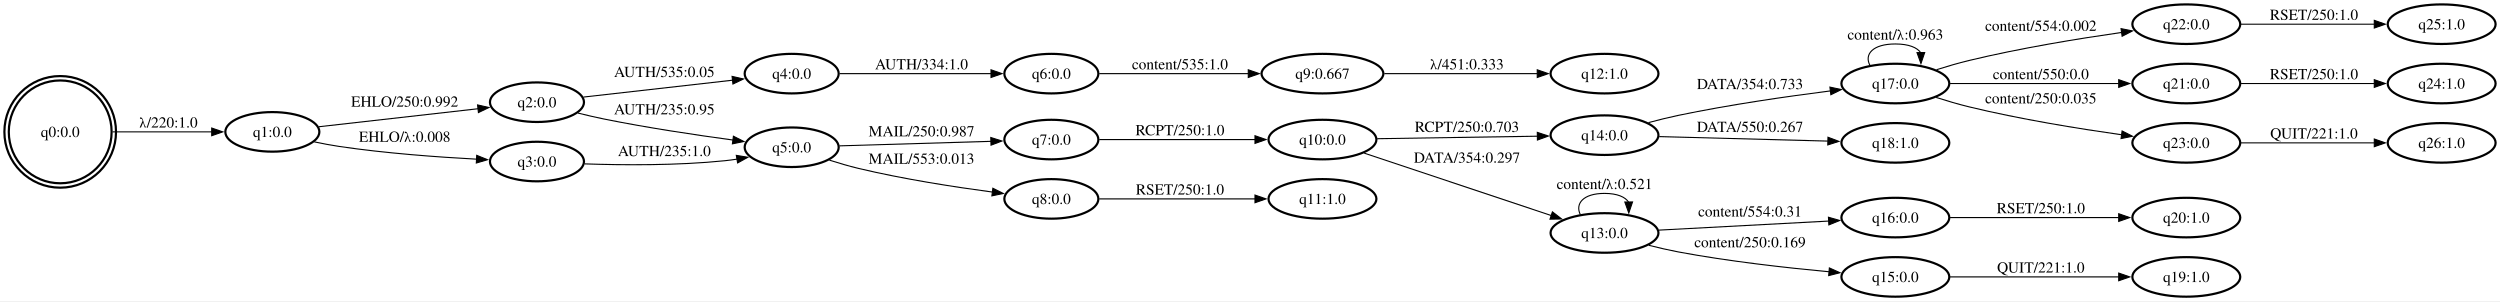
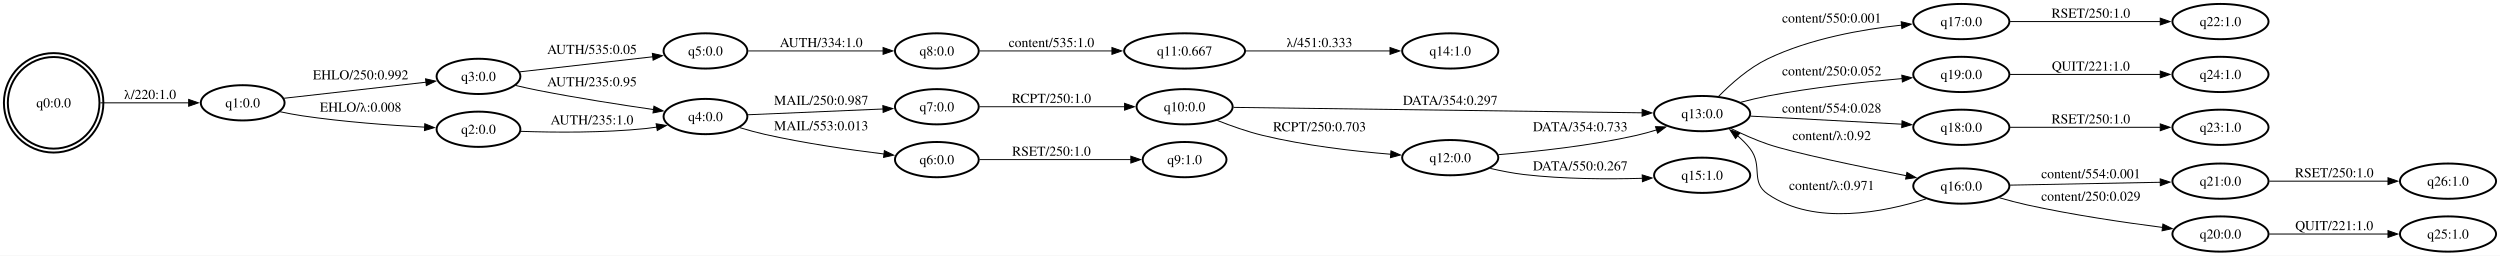
- <svg xmlns="http://www.w3.org/2000/svg" width="2275pt" height="274pt" viewBox="0.00 0.00 2275.30 274.00">
-   <g id="graph0" class="graph" transform="scale(1 1) rotate(0) translate(4 270)">
-     <polygon fill="white" stroke="none" points="-4,4 -4,-270 2271.3,-270 2271.3,4 -4,4" />
+ <svg xmlns="http://www.w3.org/2000/svg" width="2553pt" height="261pt" viewBox="0.00 0.00 2553.40 261.00">
+   <g id="graph0" class="graph" transform="scale(1 1) rotate(0) translate(4 257)">
+     <polygon fill="white" stroke="none" points="-4,4 -4,-257 2549.4,-257 2549.4,4 -4,4" />
    <g id="node1" class="node">
-       <ellipse fill="none" stroke="black" stroke-width="2" cx="1199.6" cy="-143" rx="49.1" ry="18" />
-       <text text-anchor="middle" x="1199.6" y="-138.32" font-family="Times,serif" font-size="14.00">q10:0.0</text>
+       <ellipse fill="none" stroke="black" stroke-width="2" cx="952.86" cy="-148" rx="42.79" ry="18" />
+       <text text-anchor="middle" x="952.86" y="-143.32" font-family="Times,serif" font-size="14.00">q7:0.0</text>
    </g>
    <g id="node2" class="node">
-       <ellipse fill="none" stroke="black" stroke-width="2" cx="1456.3" cy="-147" rx="49.1" ry="18" />
-       <text text-anchor="middle" x="1456.3" y="-142.32" font-family="Times,serif" font-size="14.00">q14:0.0</text>
+       <ellipse fill="none" stroke="black" stroke-width="2" cx="1205.9" cy="-148" rx="49.1" ry="18" />
+       <text text-anchor="middle" x="1205.9" y="-143.32" font-family="Times,serif" font-size="14.00">q10:0.0</text>
    </g>
    <g id="edge1" class="edge">
-       <path fill="none" stroke="black" d="M1249.4,-143.77C1291,-144.42 1350.9,-145.36 1395.4,-146.06" />
-       <polygon fill="black" stroke="black" points="1395.13,-149.56 1405.19,-146.22 1395.24,-142.56 1395.13,-149.56" />
-       <text text-anchor="middle" x="1331.1" y="-149.94" font-family="Times,serif" font-size="14.00">RCPT/250:0.703</text>
+       <path fill="none" stroke="black" d="M996.44,-148C1037.2,-148 1099,-148 1144.8,-148" />
+       <polygon fill="black" stroke="black" points="1144.59,-151.5 1154.59,-148 1144.59,-144.5 1144.59,-151.5" />
+       <text text-anchor="middle" x="1069.9" y="-151.94" font-family="Times,serif" font-size="14.00">RCPT/250:1.0</text>
    </g>
    <g id="node3" class="node">
-       <ellipse fill="none" stroke="black" stroke-width="2" cx="1456.3" cy="-58" rx="49.1" ry="18" />
-       <text text-anchor="middle" x="1456.3" y="-53.33" font-family="Times,serif" font-size="14.00">q13:0.0</text>
+       <ellipse fill="none" stroke="black" stroke-width="2" cx="1734.5" cy="-141" rx="49.1" ry="18" />
+       <text text-anchor="middle" x="1734.5" y="-136.32" font-family="Times,serif" font-size="14.00">q13:0.0</text>
    </g>
    <g id="edge2" class="edge">
-       <path fill="none" stroke="black" d="M1237.6,-130.64C1282.7,-115.62 1358.7,-90.23 1408,-73.8" />
-       <polygon fill="black" stroke="black" points="1408.88,-77.2 1417.26,-70.72 1406.67,-70.56 1408.88,-77.2" />
-       <text text-anchor="middle" x="1331.1" y="-121.95" font-family="Times,serif" font-size="14.00">DATA/354:0.297</text>
+       <path fill="none" stroke="black" d="M1255.9,-147.35C1352.8,-146.06 1568.2,-143.2 1673.4,-141.8" />
+       <polygon fill="black" stroke="black" points="1673.23,-145.3 1683.19,-141.67 1673.14,-138.3 1673.23,-145.3" />
+       <text text-anchor="middle" x="1477.2" y="-149.94" font-family="Times,serif" font-size="14.00">DATA/354:0.297</text>
    </g>
    <g id="node4" class="node">
-       <ellipse fill="none" stroke="black" stroke-width="2" cx="1721" cy="-194" rx="49.1" ry="18" />
-       <text text-anchor="middle" x="1721" y="-189.32" font-family="Times,serif" font-size="14.00">q17:0.0</text>
+       <ellipse fill="none" stroke="black" stroke-width="2" cx="1477.2" cy="-96" rx="49.1" ry="18" />
+       <text text-anchor="middle" x="1477.2" y="-91.33" font-family="Times,serif" font-size="14.00">q12:0.0</text>
    </g>
    <g id="edge3" class="edge">
-       <path fill="none" stroke="black" d="M1496.3,-158.44C1505.2,-160.81 1514.6,-163.15 1523.4,-165 1569.7,-174.67 1622.7,-182.3 1662.1,-187.3" />
-       <polygon fill="black" stroke="black" points="1661.44,-190.74 1671.8,-188.51 1662.31,-183.8 1661.44,-190.74" />
-       <text text-anchor="middle" x="1588.7" y="-188.94" font-family="Times,serif" font-size="14.00">DATA/354:0.733</text>
+       <path fill="none" stroke="black" d="M1239.3,-133.99C1253.3,-128.45 1270,-122.52 1285.6,-118.75 1328.8,-108.31 1378.6,-102.58 1416.5,-99.48" />
+       <polygon fill="black" stroke="black" points="1416.69,-102.97 1426.39,-98.71 1416.15,-95.99 1416.69,-102.97" />
+       <text text-anchor="middle" x="1343.7" y="-122.95" font-family="Times,serif" font-size="14.00">RCPT/250:0.703</text>
    </g>
    <g id="node5" class="node">
-       <ellipse fill="none" stroke="black" stroke-width="2" cx="1721" cy="-140" rx="49.1" ry="18" />
-       <text text-anchor="middle" x="1721" y="-135.32" font-family="Times,serif" font-size="14.00">q18:1.0</text>
+       <ellipse fill="none" stroke="black" stroke-width="2" cx="1999.2" cy="-235" rx="49.1" ry="18" />
+       <text text-anchor="middle" x="1999.2" y="-230.32" font-family="Times,serif" font-size="14.00">q17:0.0</text>
    </g>
    <g id="edge4" class="edge">
-       <path fill="none" stroke="black" d="M1506.1,-145.7C1549.5,-144.54 1613.1,-142.85 1659.6,-141.61" />
-       <polygon fill="black" stroke="black" points="1659.68,-145.11 1669.59,-141.35 1659.5,-138.11 1659.68,-145.11" />
-       <text text-anchor="middle" x="1588.7" y="-149.94" font-family="Times,serif" font-size="14.00">DATA/550:0.267</text>
+       <path fill="none" stroke="black" d="M1751.4,-158.67C1763.8,-171.32 1782.2,-187.7 1801.6,-197 1844.6,-217.62 1898,-227.06 1938.3,-231.37" />
+       <polygon fill="black" stroke="black" points="1937.8,-234.84 1948.09,-232.33 1938.48,-227.87 1937.8,-234.84" />
+       <text text-anchor="middle" x="1866.8" y="-233.94" font-family="Times,serif" font-size="14.00">content/550:0.001</text>
+     </g>
+     <g id="node6" class="node">
+       <ellipse fill="none" stroke="black" stroke-width="2" cx="1999.2" cy="-181" rx="49.1" ry="18" />
+       <text text-anchor="middle" x="1999.2" y="-176.32" font-family="Times,serif" font-size="14.00">q19:0.0</text>
    </g>
    <g id="edge5" class="edge">
-       <path fill="none" stroke="black" d="M1434.3,-74.66C1429.4,-84.62 1436.8,-94 1456.3,-94 1468,-94 1475.3,-90.69 1478.3,-85.92" />
-       <polygon fill="black" stroke="black" points="1481.8,-86.21 1478.39,-76.18 1474.8,-86.15 1481.8,-86.21" />
-       <text text-anchor="middle" x="1456.3" y="-97.95" font-family="Times,serif" font-size="14.00">content/λ:0.521</text>
-     </g>
-     <g id="node6" class="node">
-       <ellipse fill="none" stroke="black" stroke-width="2" cx="1721" cy="-72" rx="49.1" ry="18" />
-       <text text-anchor="middle" x="1721" y="-67.33" font-family="Times,serif" font-size="14.00">q16:0.0</text>
+       <path fill="none" stroke="black" d="M1774,-152.58C1783,-154.97 1792.6,-157.28 1801.6,-159 1847.2,-167.72 1899.5,-173.36 1938.7,-176.75" />
+       <polygon fill="black" stroke="black" points="1938.43,-180.24 1948.69,-177.58 1939.02,-173.26 1938.43,-180.24" />
+       <text text-anchor="middle" x="1866.8" y="-179.94" font-family="Times,serif" font-size="14.00">content/250:0.052</text>
+     </g>
+     <g id="node7" class="node">
+       <ellipse fill="none" stroke="black" stroke-width="2" cx="1999.2" cy="-127" rx="49.1" ry="18" />
+       <text text-anchor="middle" x="1999.2" y="-122.33" font-family="Times,serif" font-size="14.00">q18:0.0</text>
    </g>
    <g id="edge6" class="edge">
-       <path fill="none" stroke="black" d="M1505.8,-60.58C1549.4,-62.91 1613.6,-66.33 1660.4,-68.82" />
-       <polygon fill="black" stroke="black" points="1660.11,-72.31 1670.29,-69.35 1660.49,-65.32 1660.11,-72.31" />
-       <text text-anchor="middle" x="1588.7" y="-72.95" font-family="Times,serif" font-size="14.00">content/554:0.31</text>
-     </g>
-     <g id="node7" class="node">
-       <ellipse fill="none" stroke="black" stroke-width="2" cx="1721" cy="-18" rx="49.1" ry="18" />
-       <text text-anchor="middle" x="1721" y="-13.32" font-family="Times,serif" font-size="14.00">q15:0.0</text>
+       <path fill="none" stroke="black" d="M1784,-138.42C1827.6,-136.09 1891.7,-132.67 1938.5,-130.18" />
+       <polygon fill="black" stroke="black" points="1938.69,-133.68 1948.49,-129.65 1938.32,-126.68 1938.69,-133.68" />
+       <text text-anchor="middle" x="1866.8" y="-141.94" font-family="Times,serif" font-size="14.00">content/554:0.028</text>
+     </g>
+     <g id="node8" class="node">
+       <ellipse fill="none" stroke="black" stroke-width="2" cx="1999.2" cy="-67" rx="49.1" ry="18" />
+       <text text-anchor="middle" x="1999.2" y="-62.33" font-family="Times,serif" font-size="14.00">q16:0.0</text>
    </g>
    <g id="edge7" class="edge">
-       <path fill="none" stroke="black" d="M1496.6,-46.78C1505.4,-44.55 1514.7,-42.39 1523.4,-40.75 1569.1,-32.19 1621.5,-26.32 1660.6,-22.69" />
-       <polygon fill="black" stroke="black" points="1660.94,-26.17 1670.59,-21.79 1660.32,-19.2 1660.94,-26.17" />
-       <text text-anchor="middle" x="1588.7" y="-44.95" font-family="Times,serif" font-size="14.00">content/250:0.169</text>
+       <path fill="none" stroke="black" d="M1763.8,-125.85C1775.3,-120.19 1788.8,-114.08 1801.6,-109.75 1827.3,-100.98 1894.6,-87.05 1943.3,-77.48" />
+       <polygon fill="black" stroke="black" points="1943.67,-80.98 1952.81,-75.62 1942.33,-74.11 1943.67,-80.98" />
+       <text text-anchor="middle" x="1866.8" y="-113.95" font-family="Times,serif" font-size="14.00">content/λ:0.92</text>
    </g>
    <g id="edge8" class="edge">
-       <path fill="none" stroke="black" d="M1697.8,-210.66C1692.6,-220.62 1700.4,-230 1721,-230 1733.3,-230 1741,-226.69 1744.2,-221.92" />
-       <polygon fill="black" stroke="black" points="1747.7,-222.2 1744.29,-212.17 1740.7,-222.14 1747.7,-222.2" />
-       <text text-anchor="middle" x="1721" y="-233.94" font-family="Times,serif" font-size="14.00">content/λ:0.963</text>
-     </g>
-     <g id="node8" class="node">
-       <ellipse fill="none" stroke="black" stroke-width="2" cx="1985.8" cy="-140" rx="49.1" ry="18" />
-       <text text-anchor="middle" x="1985.8" y="-135.32" font-family="Times,serif" font-size="14.00">q23:0.0</text>
+       <path fill="none" stroke="black" d="M1526.5,-99.07C1565,-102.17 1620.1,-108.07 1667.4,-118.75 1674.2,-120.29 1681.3,-122.27 1688.2,-124.41" />
+       <polygon fill="black" stroke="black" points="1686.87,-127.66 1697.46,-127.4 1689.02,-121 1686.87,-127.66" />
+       <text text-anchor="middle" x="1610" y="-122.95" font-family="Times,serif" font-size="14.00">DATA/354:0.733</text>
+     </g>
+     <g id="node9" class="node">
+       <ellipse fill="none" stroke="black" stroke-width="2" cx="1734.5" cy="-78" rx="49.1" ry="18" />
+       <text text-anchor="middle" x="1734.5" y="-73.33" font-family="Times,serif" font-size="14.00">q15:1.0</text>
    </g>
    <g id="edge9" class="edge">
-       <path fill="none" stroke="black" d="M1758.1,-181.35C1767.8,-178.25 1778.3,-175.14 1788.2,-172.75 1834.4,-161.54 1887.6,-152.92 1927,-147.35" />
-       <polygon fill="black" stroke="black" points="1927.37,-150.83 1936.8,-146 1926.42,-143.9 1927.37,-150.83" />
-       <text text-anchor="middle" x="1853.4" y="-175.94" font-family="Times,serif" font-size="14.00">content/250:0.035</text>
-     </g>
-     <g id="node9" class="node">
-       <ellipse fill="none" stroke="black" stroke-width="2" cx="1985.8" cy="-248" rx="49.1" ry="18" />
-       <text text-anchor="middle" x="1985.8" y="-243.32" font-family="Times,serif" font-size="14.00">q22:0.0</text>
+       <path fill="none" stroke="black" d="M1518.1,-85.03C1529.2,-82.45 1541.3,-80.07 1552.6,-78.75 1592.9,-74.06 1638.5,-73.91 1673.8,-74.91" />
+       <polygon fill="black" stroke="black" points="1673.28,-78.39 1683.39,-75.22 1673.51,-71.4 1673.28,-78.39" />
+       <text text-anchor="middle" x="1610" y="-82.95" font-family="Times,serif" font-size="14.00">DATA/550:0.267</text>
+     </g>
+     <g id="node10" class="node">
+       <ellipse fill="none" stroke="black" stroke-width="2" cx="2263.9" cy="-235" rx="49.1" ry="18" />
+       <text text-anchor="middle" x="2263.9" y="-230.32" font-family="Times,serif" font-size="14.00">q22:1.0</text>
    </g>
    <g id="edge10" class="edge">
-       <path fill="none" stroke="black" d="M1758.5,-206.59C1768.1,-209.62 1778.4,-212.65 1788.2,-215 1834.4,-226.17 1887.6,-234.85 1927.1,-240.51" />
-       <polygon fill="black" stroke="black" points="1926.41,-243.95 1936.8,-241.88 1927.39,-237.02 1926.41,-243.95" />
-       <text text-anchor="middle" x="1853.4" y="-241.94" font-family="Times,serif" font-size="14.00">content/554:0.002</text>
-     </g>
-     <g id="node10" class="node">
-       <ellipse fill="none" stroke="black" stroke-width="2" cx="1985.8" cy="-194" rx="49.1" ry="18" />
-       <text text-anchor="middle" x="1985.8" y="-189.32" font-family="Times,serif" font-size="14.00">q21:0.0</text>
+       <path fill="none" stroke="black" d="M2049,-235C2092.3,-235 2155.9,-235 2202.4,-235" />
+       <polygon fill="black" stroke="black" points="2202.39,-238.5 2212.39,-235 2202.39,-231.5 2202.39,-238.5" />
+       <text text-anchor="middle" x="2131.5" y="-238.94" font-family="Times,serif" font-size="14.00">RSET/250:1.0</text>
+     </g>
+     <g id="node11" class="node">
+       <ellipse fill="none" stroke="black" stroke-width="2" cx="2263.9" cy="-181" rx="49.1" ry="18" />
+       <text text-anchor="middle" x="2263.9" y="-176.32" font-family="Times,serif" font-size="14.00">q24:1.0</text>
    </g>
    <g id="edge11" class="edge">
-       <path fill="none" stroke="black" d="M1770.8,-194C1814.2,-194 1877.8,-194 1924.3,-194" />
-       <polygon fill="black" stroke="black" points="1924.29,-197.5 1934.29,-194 1924.29,-190.5 1924.29,-197.5" />
-       <text text-anchor="middle" x="1853.4" y="-197.94" font-family="Times,serif" font-size="14.00">content/550:0.0</text>
-     </g>
-     <g id="node11" class="node">
-       <ellipse fill="none" stroke="black" stroke-width="2" cx="1985.8" cy="-72" rx="49.1" ry="18" />
-       <text text-anchor="middle" x="1985.8" y="-67.33" font-family="Times,serif" font-size="14.00">q20:1.0</text>
+       <path fill="none" stroke="black" d="M2049,-181C2092.3,-181 2155.9,-181 2202.4,-181" />
+       <polygon fill="black" stroke="black" points="2202.39,-184.5 2212.39,-181 2202.39,-177.5 2202.39,-184.5" />
+       <text text-anchor="middle" x="2131.5" y="-184.94" font-family="Times,serif" font-size="14.00">QUIT/221:1.0</text>
+     </g>
+     <g id="node12" class="node">
+       <ellipse fill="none" stroke="black" stroke-width="2" cx="2263.9" cy="-127" rx="49.1" ry="18" />
+       <text text-anchor="middle" x="2263.9" y="-122.33" font-family="Times,serif" font-size="14.00">q23:1.0</text>
    </g>
    <g id="edge12" class="edge">
-       <path fill="none" stroke="black" d="M1770.8,-72C1814.2,-72 1877.8,-72 1924.3,-72" />
-       <polygon fill="black" stroke="black" points="1924.29,-75.5 1934.29,-72 1924.29,-68.5 1924.29,-75.5" />
-       <text text-anchor="middle" x="1853.4" y="-75.95" font-family="Times,serif" font-size="14.00">RSET/250:1.0</text>
-     </g>
-     <g id="node12" class="node">
-       <ellipse fill="none" stroke="black" stroke-width="2" cx="1985.8" cy="-18" rx="49.1" ry="18" />
-       <text text-anchor="middle" x="1985.8" y="-13.32" font-family="Times,serif" font-size="14.00">q19:1.0</text>
+       <path fill="none" stroke="black" d="M2049,-127C2092.3,-127 2155.9,-127 2202.4,-127" />
+       <polygon fill="black" stroke="black" points="2202.39,-130.5 2212.39,-127 2202.39,-123.5 2202.39,-130.5" />
+       <text text-anchor="middle" x="2131.5" y="-130.94" font-family="Times,serif" font-size="14.00">RSET/250:1.0</text>
    </g>
    <g id="edge13" class="edge">
-       <path fill="none" stroke="black" d="M1770.8,-18C1814.2,-18 1877.8,-18 1924.3,-18" />
-       <polygon fill="black" stroke="black" points="1924.29,-21.5 1934.29,-18 1924.29,-14.5 1924.29,-21.5" />
-       <text text-anchor="middle" x="1853.4" y="-21.95" font-family="Times,serif" font-size="14.00">QUIT/221:1.0</text>
+       <path fill="none" stroke="black" d="M1963.1,-53.85C1920.9,-40.45 1849.6,-25.87 1801.6,-58.75 1783.4,-71.2 1796.9,-87.44 1783.6,-105 1779.9,-109.88 1775.3,-114.42 1770.5,-118.51" />
+       <polygon fill="black" stroke="black" points="1768.62,-115.54 1762.89,-124.45 1772.93,-121.05 1768.62,-115.54" />
+       <text text-anchor="middle" x="1866.8" y="-62.95" font-family="Times,serif" font-size="14.00">content/λ:0.971</text>
    </g>
    <g id="node13" class="node">
-       <ellipse fill="none" stroke="black" stroke-width="2" cx="2218.2" cy="-140" rx="49.1" ry="18" />
-       <text text-anchor="middle" x="2218.2" y="-135.32" font-family="Times,serif" font-size="14.00">q26:1.0</text>
+       <ellipse fill="none" stroke="black" stroke-width="2" cx="2263.9" cy="-72" rx="49.1" ry="18" />
+       <text text-anchor="middle" x="2263.9" y="-67.33" font-family="Times,serif" font-size="14.00">q21:0.0</text>
    </g>
    <g id="edge14" class="edge">
-       <path fill="none" stroke="black" d="M2035.6,-140C2071.1,-140 2119.2,-140 2157,-140" />
-       <polygon fill="black" stroke="black" points="2156.89,-143.5 2166.89,-140 2156.89,-136.5 2156.89,-143.5" />
-       <text text-anchor="middle" x="2102" y="-143.94" font-family="Times,serif" font-size="14.00">QUIT/221:1.0</text>
+       <path fill="none" stroke="black" d="M2049,-67.93C2092.3,-68.75 2155.9,-69.96 2202.4,-70.85" />
+       <polygon fill="black" stroke="black" points="2202.32,-74.35 2212.39,-71.04 2202.45,-67.35 2202.32,-74.35" />
+       <text text-anchor="middle" x="2131.5" y="-74.95" font-family="Times,serif" font-size="14.00">content/554:0.001</text>
    </g>
    <g id="node14" class="node">
-       <ellipse fill="none" stroke="black" stroke-width="2" cx="2218.2" cy="-248" rx="49.1" ry="18" />
-       <text text-anchor="middle" x="2218.2" y="-243.32" font-family="Times,serif" font-size="14.00">q25:1.0</text>
+       <ellipse fill="none" stroke="black" stroke-width="2" cx="2263.9" cy="-18" rx="49.1" ry="18" />
+       <text text-anchor="middle" x="2263.9" y="-13.32" font-family="Times,serif" font-size="14.00">q20:0.0</text>
    </g>
    <g id="edge15" class="edge">
-       <path fill="none" stroke="black" d="M2035.6,-248C2071.1,-248 2119.2,-248 2157,-248" />
-       <polygon fill="black" stroke="black" points="2156.89,-251.5 2166.89,-248 2156.89,-244.5 2156.89,-251.5" />
-       <text text-anchor="middle" x="2102" y="-251.94" font-family="Times,serif" font-size="14.00">RSET/250:1.0</text>
+       <path fill="none" stroke="black" d="M2038.1,-55.03C2047.2,-52.39 2057.1,-49.78 2066.3,-47.75 2112.5,-37.58 2165.5,-29.77 2204.9,-24.72" />
+       <polygon fill="black" stroke="black" points="2205.12,-28.22 2214.6,-23.49 2204.24,-21.27 2205.12,-28.22" />
+       <text text-anchor="middle" x="2131.5" y="-51.95" font-family="Times,serif" font-size="14.00">content/250:0.029</text>
+     </g>
+     <g id="node17" class="node">
+       <ellipse fill="none" stroke="black" stroke-width="2" cx="2496.3" cy="-72" rx="49.1" ry="18" />
+       <text text-anchor="middle" x="2496.3" y="-67.33" font-family="Times,serif" font-size="14.00">q26:1.0</text>
+     </g>
+     <g id="edge17" class="edge">
+       <path fill="none" stroke="black" d="M2313.8,-72C2349.2,-72 2397.3,-72 2435.2,-72" />
+       <polygon fill="black" stroke="black" points="2434.99,-75.5 2444.99,-72 2434.99,-68.5 2434.99,-75.5" />
+       <text text-anchor="middle" x="2380.1" y="-75.95" font-family="Times,serif" font-size="14.00">RSET/250:1.0</text>
+     </g>
+     <g id="node18" class="node">
+       <ellipse fill="none" stroke="black" stroke-width="2" cx="2496.3" cy="-18" rx="49.1" ry="18" />
+       <text text-anchor="middle" x="2496.3" y="-13.32" font-family="Times,serif" font-size="14.00">q25:1.0</text>
+     </g>
+     <g id="edge18" class="edge">
+       <path fill="none" stroke="black" d="M2313.8,-18C2349.2,-18 2397.3,-18 2435.2,-18" />
+       <polygon fill="black" stroke="black" points="2434.99,-21.5 2444.99,-18 2434.99,-14.5 2434.99,-21.5" />
+       <text text-anchor="middle" x="2380.1" y="-21.95" font-family="Times,serif" font-size="14.00">QUIT/221:1.0</text>
    </g>
    <g id="node15" class="node">
-       <ellipse fill="none" stroke="black" stroke-width="2" cx="2218.2" cy="-194" rx="49.1" ry="18" />
-       <text text-anchor="middle" x="2218.2" y="-189.32" font-family="Times,serif" font-size="14.00">q24:1.0</text>
+       <ellipse fill="none" stroke="black" stroke-width="2" cx="1205.9" cy="-205" rx="61.73" ry="18" />
+       <text text-anchor="middle" x="1205.9" y="-200.32" font-family="Times,serif" font-size="14.00">q11:0.667</text>
+     </g>
+     <g id="node16" class="node">
+       <ellipse fill="none" stroke="black" stroke-width="2" cx="1477.2" cy="-205" rx="49.1" ry="18" />
+       <text text-anchor="middle" x="1477.2" y="-200.32" font-family="Times,serif" font-size="14.00">q14:1.0</text>
    </g>
    <g id="edge16" class="edge">
-       <path fill="none" stroke="black" d="M2035.6,-194C2071.1,-194 2119.2,-194 2157,-194" />
-       <polygon fill="black" stroke="black" points="2156.89,-197.5 2166.89,-194 2156.89,-190.5 2156.89,-197.5" />
-       <text text-anchor="middle" x="2102" y="-197.94" font-family="Times,serif" font-size="14.00">RSET/250:1.0</text>
-     </g>
-     <g id="node16" class="node">
-       <ellipse fill="none" stroke="black" stroke-width="2" cx="484.7" cy="-177" rx="42.79" ry="18" />
-       <text text-anchor="middle" x="484.7" y="-172.32" font-family="Times,serif" font-size="14.00">q2:0.0</text>
-     </g>
-     <g id="node17" class="node">
-       <ellipse fill="none" stroke="black" stroke-width="2" cx="716.53" cy="-136" rx="42.79" ry="18" />
-       <text text-anchor="middle" x="716.53" y="-131.32" font-family="Times,serif" font-size="14.00">q5:0.0</text>
-     </g>
-     <g id="edge17" class="edge">
-       <path fill="none" stroke="black" d="M521.93,-167.14C529.67,-165.21 537.83,-163.3 545.49,-161.75 584.8,-153.78 629.67,-147.09 663.44,-142.52" />
-       <polygon fill="black" stroke="black" points="663.5,-146.04 672.95,-141.26 662.58,-139.1 663.5,-146.04" />
-       <text text-anchor="middle" x="600.62" y="-165.94" font-family="Times,serif" font-size="14.00">AUTH/235:0.95</text>
-     </g>
-     <g id="node18" class="node">
-       <ellipse fill="none" stroke="black" stroke-width="2" cx="716.53" cy="-203" rx="42.79" ry="18" />
-       <text text-anchor="middle" x="716.53" y="-198.32" font-family="Times,serif" font-size="14.00">q4:0.0</text>
-     </g>
-     <g id="edge18" class="edge">
-       <path fill="none" stroke="black" d="M527.06,-181.68C565.09,-185.98 621.68,-192.38 662.93,-197.05" />
-       <polygon fill="black" stroke="black" points="662.28,-200.5 672.62,-198.15 663.07,-193.54 662.28,-200.5" />
-       <text text-anchor="middle" x="600.62" y="-199.94" font-family="Times,serif" font-size="14.00">AUTH/535:0.05</text>
+       <path fill="none" stroke="black" d="M1268.3,-205C1312.5,-205 1371.8,-205 1415.8,-205" />
+       <polygon fill="black" stroke="black" points="1415.69,-208.5 1425.69,-205 1415.69,-201.5 1415.69,-208.5" />
+       <text text-anchor="middle" x="1343.7" y="-208.94" font-family="Times,serif" font-size="14.00">λ/451:0.333</text>
    </g>
    <g id="node19" class="node">
-       <ellipse fill="none" stroke="black" stroke-width="2" cx="952.86" cy="-143" rx="42.79" ry="18" />
-       <text text-anchor="middle" x="952.86" y="-138.32" font-family="Times,serif" font-size="14.00">q7:0.0</text>
+       <ellipse fill="none" stroke="black" stroke-width="2" cx="484.7" cy="-179" rx="42.79" ry="18" />
+       <text text-anchor="middle" x="484.7" y="-174.32" font-family="Times,serif" font-size="14.00">q3:0.0</text>
+     </g>
+     <g id="node20" class="node">
+       <ellipse fill="none" stroke="black" stroke-width="2" cx="716.53" cy="-205" rx="42.79" ry="18" />
+       <text text-anchor="middle" x="716.53" y="-200.32" font-family="Times,serif" font-size="14.00">q5:0.0</text>
    </g>
    <g id="edge19" class="edge">
-       <path fill="none" stroke="black" d="M759.97,-137.27C798.67,-138.42 856.03,-140.14 897.96,-141.39" />
-       <polygon fill="black" stroke="black" points="897.74,-144.88 907.84,-141.68 897.95,-137.89 897.74,-144.88" />
-       <text text-anchor="middle" x="834.7" y="-145.94" font-family="Times,serif" font-size="14.00">MAIL/250:0.987</text>
-     </g>
-     <g id="node20" class="node">
-       <ellipse fill="none" stroke="black" stroke-width="2" cx="952.86" cy="-89" rx="42.79" ry="18" />
-       <text text-anchor="middle" x="952.86" y="-84.33" font-family="Times,serif" font-size="14.00">q8:0.0</text>
+       <path fill="none" stroke="black" d="M527.06,-183.68C565.09,-187.98 621.68,-194.38 662.93,-199.05" />
+       <polygon fill="black" stroke="black" points="662.28,-202.5 672.62,-200.15 663.07,-195.54 662.28,-202.5" />
+       <text text-anchor="middle" x="600.62" y="-201.94" font-family="Times,serif" font-size="14.00">AUTH/535:0.05</text>
+     </g>
+     <g id="node21" class="node">
+       <ellipse fill="none" stroke="black" stroke-width="2" cx="716.53" cy="-138" rx="42.79" ry="18" />
+       <text text-anchor="middle" x="716.53" y="-133.32" font-family="Times,serif" font-size="14.00">q4:0.0</text>
    </g>
    <g id="edge20" class="edge">
-       <path fill="none" stroke="black" d="M750.79,-124.29C759.36,-121.55 768.62,-118.83 777.32,-116.75 817.81,-107.08 864.4,-99.86 899.26,-95.22" />
-       <polygon fill="black" stroke="black" points="899.63,-98.7 909.1,-93.94 898.73,-91.76 899.63,-98.7" />
-       <text text-anchor="middle" x="834.7" y="-120.95" font-family="Times,serif" font-size="14.00">MAIL/553:0.013</text>
-     </g>
-     <g id="node21" class="node">
-       <ellipse fill="none" stroke="black" stroke-width="2" cx="952.86" cy="-203" rx="42.79" ry="18" />
-       <text text-anchor="middle" x="952.86" y="-198.32" font-family="Times,serif" font-size="14.00">q6:0.0</text>
+       <path fill="none" stroke="black" d="M522.6,-169.73C530.15,-167.97 538.06,-166.22 545.49,-164.75 585,-156.95 630.04,-149.95 663.83,-145.07" />
+       <polygon fill="black" stroke="black" points="663.93,-148.59 673.33,-143.71 662.93,-141.66 663.93,-148.59" />
+       <text text-anchor="middle" x="600.62" y="-168.94" font-family="Times,serif" font-size="14.00">AUTH/235:0.95</text>
+     </g>
+     <g id="node22" class="node">
+       <ellipse fill="none" stroke="black" stroke-width="2" cx="952.86" cy="-205" rx="42.79" ry="18" />
+       <text text-anchor="middle" x="952.86" y="-200.32" font-family="Times,serif" font-size="14.00">q8:0.0</text>
    </g>
    <g id="edge21" class="edge">
-       <path fill="none" stroke="black" d="M760.24,-203C798.97,-203 856.24,-203 898.08,-203" />
-       <polygon fill="black" stroke="black" points="897.94,-206.5 907.94,-203 897.94,-199.5 897.94,-206.5" />
-       <text text-anchor="middle" x="834.7" y="-206.94" font-family="Times,serif" font-size="14.00">AUTH/334:1.0</text>
+       <path fill="none" stroke="black" d="M760.24,-205C798.97,-205 856.24,-205 898.08,-205" />
+       <polygon fill="black" stroke="black" points="897.94,-208.5 907.94,-205 897.94,-201.5 897.94,-208.5" />
+       <text text-anchor="middle" x="834.7" y="-208.94" font-family="Times,serif" font-size="14.00">AUTH/334:1.0</text>
    </g>
    <g id="edge22" class="edge">
-       <path fill="none" stroke="black" d="M996.49,-143C1035.7,-143 1094.3,-143 1138.3,-143" />
-       <polygon fill="black" stroke="black" points="1138.19,-146.5 1148.19,-143 1138.19,-139.5 1138.19,-146.5" />
-       <text text-anchor="middle" x="1069.9" y="-146.94" font-family="Times,serif" font-size="14.00">RCPT/250:1.0</text>
-     </g>
-     <g id="node22" class="node">
-       <ellipse fill="none" stroke="black" stroke-width="2" cx="1199.6" cy="-89" rx="49.1" ry="18" />
-       <text text-anchor="middle" x="1199.6" y="-84.33" font-family="Times,serif" font-size="14.00">q11:1.0</text>
+       <path fill="none" stroke="black" d="M759.97,-139.81C798.67,-141.46 856.03,-143.91 897.96,-145.7" />
+       <polygon fill="black" stroke="black" points="897.7,-149.19 907.84,-146.12 898,-142.2 897.7,-149.19" />
+       <text text-anchor="middle" x="834.7" y="-149.94" font-family="Times,serif" font-size="14.00">MAIL/250:0.987</text>
+     </g>
+     <g id="node23" class="node">
+       <ellipse fill="none" stroke="black" stroke-width="2" cx="952.86" cy="-94" rx="42.79" ry="18" />
+       <text text-anchor="middle" x="952.86" y="-89.33" font-family="Times,serif" font-size="14.00">q6:0.0</text>
    </g>
    <g id="edge23" class="edge">
-       <path fill="none" stroke="black" d="M996.49,-89C1035.7,-89 1094.3,-89 1138.3,-89" />
-       <polygon fill="black" stroke="black" points="1138.19,-92.5 1148.19,-89 1138.19,-85.5 1138.19,-92.5" />
-       <text text-anchor="middle" x="1069.9" y="-92.95" font-family="Times,serif" font-size="14.00">RSET/250:1.0</text>
-     </g>
-     <g id="node23" class="node">
-       <ellipse fill="none" stroke="black" stroke-width="2" cx="1199.6" cy="-203" rx="55.42" ry="18" />
-       <text text-anchor="middle" x="1199.6" y="-198.32" font-family="Times,serif" font-size="14.00">q9:0.667</text>
+       <path fill="none" stroke="black" d="M751.44,-126.69C759.84,-124.15 768.85,-121.66 777.32,-119.75 817.73,-110.66 864.14,-103.99 898.95,-99.72" />
+       <polygon fill="black" stroke="black" points="899.26,-103.2 908.78,-98.54 898.43,-96.25 899.26,-103.2" />
+       <text text-anchor="middle" x="834.7" y="-123.95" font-family="Times,serif" font-size="14.00">MAIL/553:0.013</text>
    </g>
    <g id="edge24" class="edge">
-       <path fill="none" stroke="black" d="M996.49,-203C1033.9,-203 1089.1,-203 1132.3,-203" />
-       <polygon fill="black" stroke="black" points="1132.09,-206.5 1142.09,-203 1132.09,-199.5 1132.09,-206.5" />
-       <text text-anchor="middle" x="1069.9" y="-206.94" font-family="Times,serif" font-size="14.00">content/535:1.0</text>
+       <path fill="none" stroke="black" d="M996.44,-205C1033.4,-205 1087.8,-205 1131.7,-205" />
+       <polygon fill="black" stroke="black" points="1131.69,-208.5 1141.69,-205 1131.69,-201.5 1131.69,-208.5" />
+       <text text-anchor="middle" x="1069.9" y="-208.94" font-family="Times,serif" font-size="14.00">content/535:1.0</text>
    </g>
    <g id="node24" class="node">
-       <ellipse fill="none" stroke="black" stroke-width="2" cx="1456.3" cy="-203" rx="49.1" ry="18" />
-       <text text-anchor="middle" x="1456.3" y="-198.32" font-family="Times,serif" font-size="14.00">q12:1.0</text>
+       <ellipse fill="none" stroke="black" stroke-width="2" cx="1205.9" cy="-94" rx="42.79" ry="18" />
+       <text text-anchor="middle" x="1205.9" y="-89.33" font-family="Times,serif" font-size="14.00">q9:1.0</text>
    </g>
    <g id="edge25" class="edge">
-       <path fill="none" stroke="black" d="M1255.9,-203C1297,-203 1353.1,-203 1395.4,-203" />
-       <polygon fill="black" stroke="black" points="1395.09,-206.5 1405.09,-203 1395.09,-199.5 1395.09,-206.5" />
-       <text text-anchor="middle" x="1331.1" y="-206.94" font-family="Times,serif" font-size="14.00">λ/451:0.333</text>
+       <path fill="none" stroke="black" d="M996.44,-94C1039.1,-94 1105,-94 1151.2,-94" />
+       <polygon fill="black" stroke="black" points="1150.99,-97.5 1160.99,-94 1150.99,-90.5 1150.99,-97.5" />
+       <text text-anchor="middle" x="1069.9" y="-97.95" font-family="Times,serif" font-size="14.00">RSET/250:1.0</text>
    </g>
    <g id="node25" class="node">
-       <ellipse fill="none" stroke="black" stroke-width="2" cx="243.87" cy="-150" rx="42.79" ry="18" />
-       <text text-anchor="middle" x="243.87" y="-145.32" font-family="Times,serif" font-size="14.00">q1:0.0</text>
+       <ellipse fill="none" stroke="black" stroke-width="2" cx="243.87" cy="-152" rx="42.79" ry="18" />
+       <text text-anchor="middle" x="243.87" y="-147.32" font-family="Times,serif" font-size="14.00">q1:0.0</text>
    </g>
    <g id="edge26" class="edge">
-       <path fill="none" stroke="black" d="M286.2,-154.67C326.4,-159.22 387.62,-166.14 431.24,-171.07" />
-       <polygon fill="black" stroke="black" points="430.65,-174.53 440.98,-172.17 431.43,-167.57 430.65,-174.53" />
-       <text text-anchor="middle" x="364.29" y="-172.94" font-family="Times,serif" font-size="14.00">EHLO/250:0.992</text>
+       <path fill="none" stroke="black" d="M286.2,-156.67C326.4,-161.22 387.62,-168.14 431.24,-173.07" />
+       <polygon fill="black" stroke="black" points="430.65,-176.53 440.98,-174.17 431.43,-169.57 430.65,-176.53" />
+       <text text-anchor="middle" x="364.29" y="-175.94" font-family="Times,serif" font-size="14.00">EHLO/250:0.992</text>
    </g>
    <g id="node26" class="node">
-       <ellipse fill="none" stroke="black" stroke-width="2" cx="484.7" cy="-123" rx="42.79" ry="18" />
-       <text text-anchor="middle" x="484.7" y="-118.33" font-family="Times,serif" font-size="14.00">q3:0.0</text>
+       <ellipse fill="none" stroke="black" stroke-width="2" cx="484.7" cy="-125" rx="42.79" ry="18" />
+       <text text-anchor="middle" x="484.7" y="-120.33" font-family="Times,serif" font-size="14.00">q2:0.0</text>
    </g>
    <g id="edge27" class="edge">
-       <path fill="none" stroke="black" d="M282.04,-140.91C289.49,-139.33 297.3,-137.84 304.66,-136.75 346.54,-130.53 394.37,-127.04 430.05,-125.14" />
-       <polygon fill="black" stroke="black" points="429.87,-128.65 439.68,-124.65 429.51,-121.66 429.87,-128.65" />
-       <text text-anchor="middle" x="364.29" y="-140.94" font-family="Times,serif" font-size="14.00">EHLO/λ:0.008</text>
+       <path fill="none" stroke="black" d="M282.04,-142.91C289.49,-141.33 297.3,-139.84 304.66,-138.75 346.54,-132.53 394.37,-129.04 430.05,-127.14" />
+       <polygon fill="black" stroke="black" points="429.87,-130.65 439.68,-126.65 429.51,-123.66 429.87,-130.65" />
+       <text text-anchor="middle" x="364.29" y="-142.94" font-family="Times,serif" font-size="14.00">EHLO/λ:0.008</text>
    </g>
    <g id="edge28" class="edge">
-       <path fill="none" stroke="black" d="M528.1,-120.87C562.58,-119.7 612.43,-119.26 655.74,-123.75 659.38,-124.13 663.12,-124.62 666.87,-125.2" />
-       <polygon fill="black" stroke="black" points="666.13,-128.62 676.58,-126.89 667.33,-121.73 666.13,-128.62" />
-       <text text-anchor="middle" x="600.62" y="-127.95" font-family="Times,serif" font-size="14.00">AUTH/235:1.0</text>
+       <path fill="none" stroke="black" d="M528.1,-122.87C562.58,-121.7 612.43,-121.26 655.74,-125.75 659.38,-126.13 663.12,-126.62 666.87,-127.2" />
+       <polygon fill="black" stroke="black" points="666.13,-130.62 676.58,-128.89 667.33,-123.73 666.13,-130.62" />
+       <text text-anchor="middle" x="600.62" y="-129.94" font-family="Times,serif" font-size="14.00">AUTH/235:1.0</text>
    </g>
    <g id="node27" class="node">
-       <ellipse fill="none" stroke="black" stroke-width="2" cx="50.79" cy="-150" rx="46.79" ry="46.79" />
-       <ellipse fill="none" stroke="black" stroke-width="2" cx="50.79" cy="-150" rx="50.79" ry="50.79" />
-       <text text-anchor="middle" x="50.79" y="-145.32" font-family="Times,serif" font-size="14.00">q0:0.0</text>
+       <ellipse fill="none" stroke="black" stroke-width="2" cx="50.79" cy="-152" rx="46.79" ry="46.79" />
+       <ellipse fill="none" stroke="black" stroke-width="2" cx="50.79" cy="-152" rx="50.79" ry="50.79" />
+       <text text-anchor="middle" x="50.79" y="-147.32" font-family="Times,serif" font-size="14.00">q0:0.0</text>
    </g>
    <g id="edge29" class="edge">
-       <path fill="none" stroke="black" d="M98.53,-150C125.82,-150 160.37,-150 188.82,-150" />
-       <polygon fill="black" stroke="black" points="188.69,-153.5 198.69,-150 188.69,-146.5 188.69,-153.5" />
-       <text text-anchor="middle" x="149.33" y="-153.94" font-family="Times,serif" font-size="14.00">λ/220:1.0</text>
+       <path fill="none" stroke="black" d="M98.53,-152C125.82,-152 160.37,-152 188.82,-152" />
+       <polygon fill="black" stroke="black" points="188.69,-155.5 198.69,-152 188.69,-148.5 188.69,-155.5" />
+       <text text-anchor="middle" x="149.33" y="-155.94" font-family="Times,serif" font-size="14.00">λ/220:1.0</text>
    </g>
  </g>
</svg>
